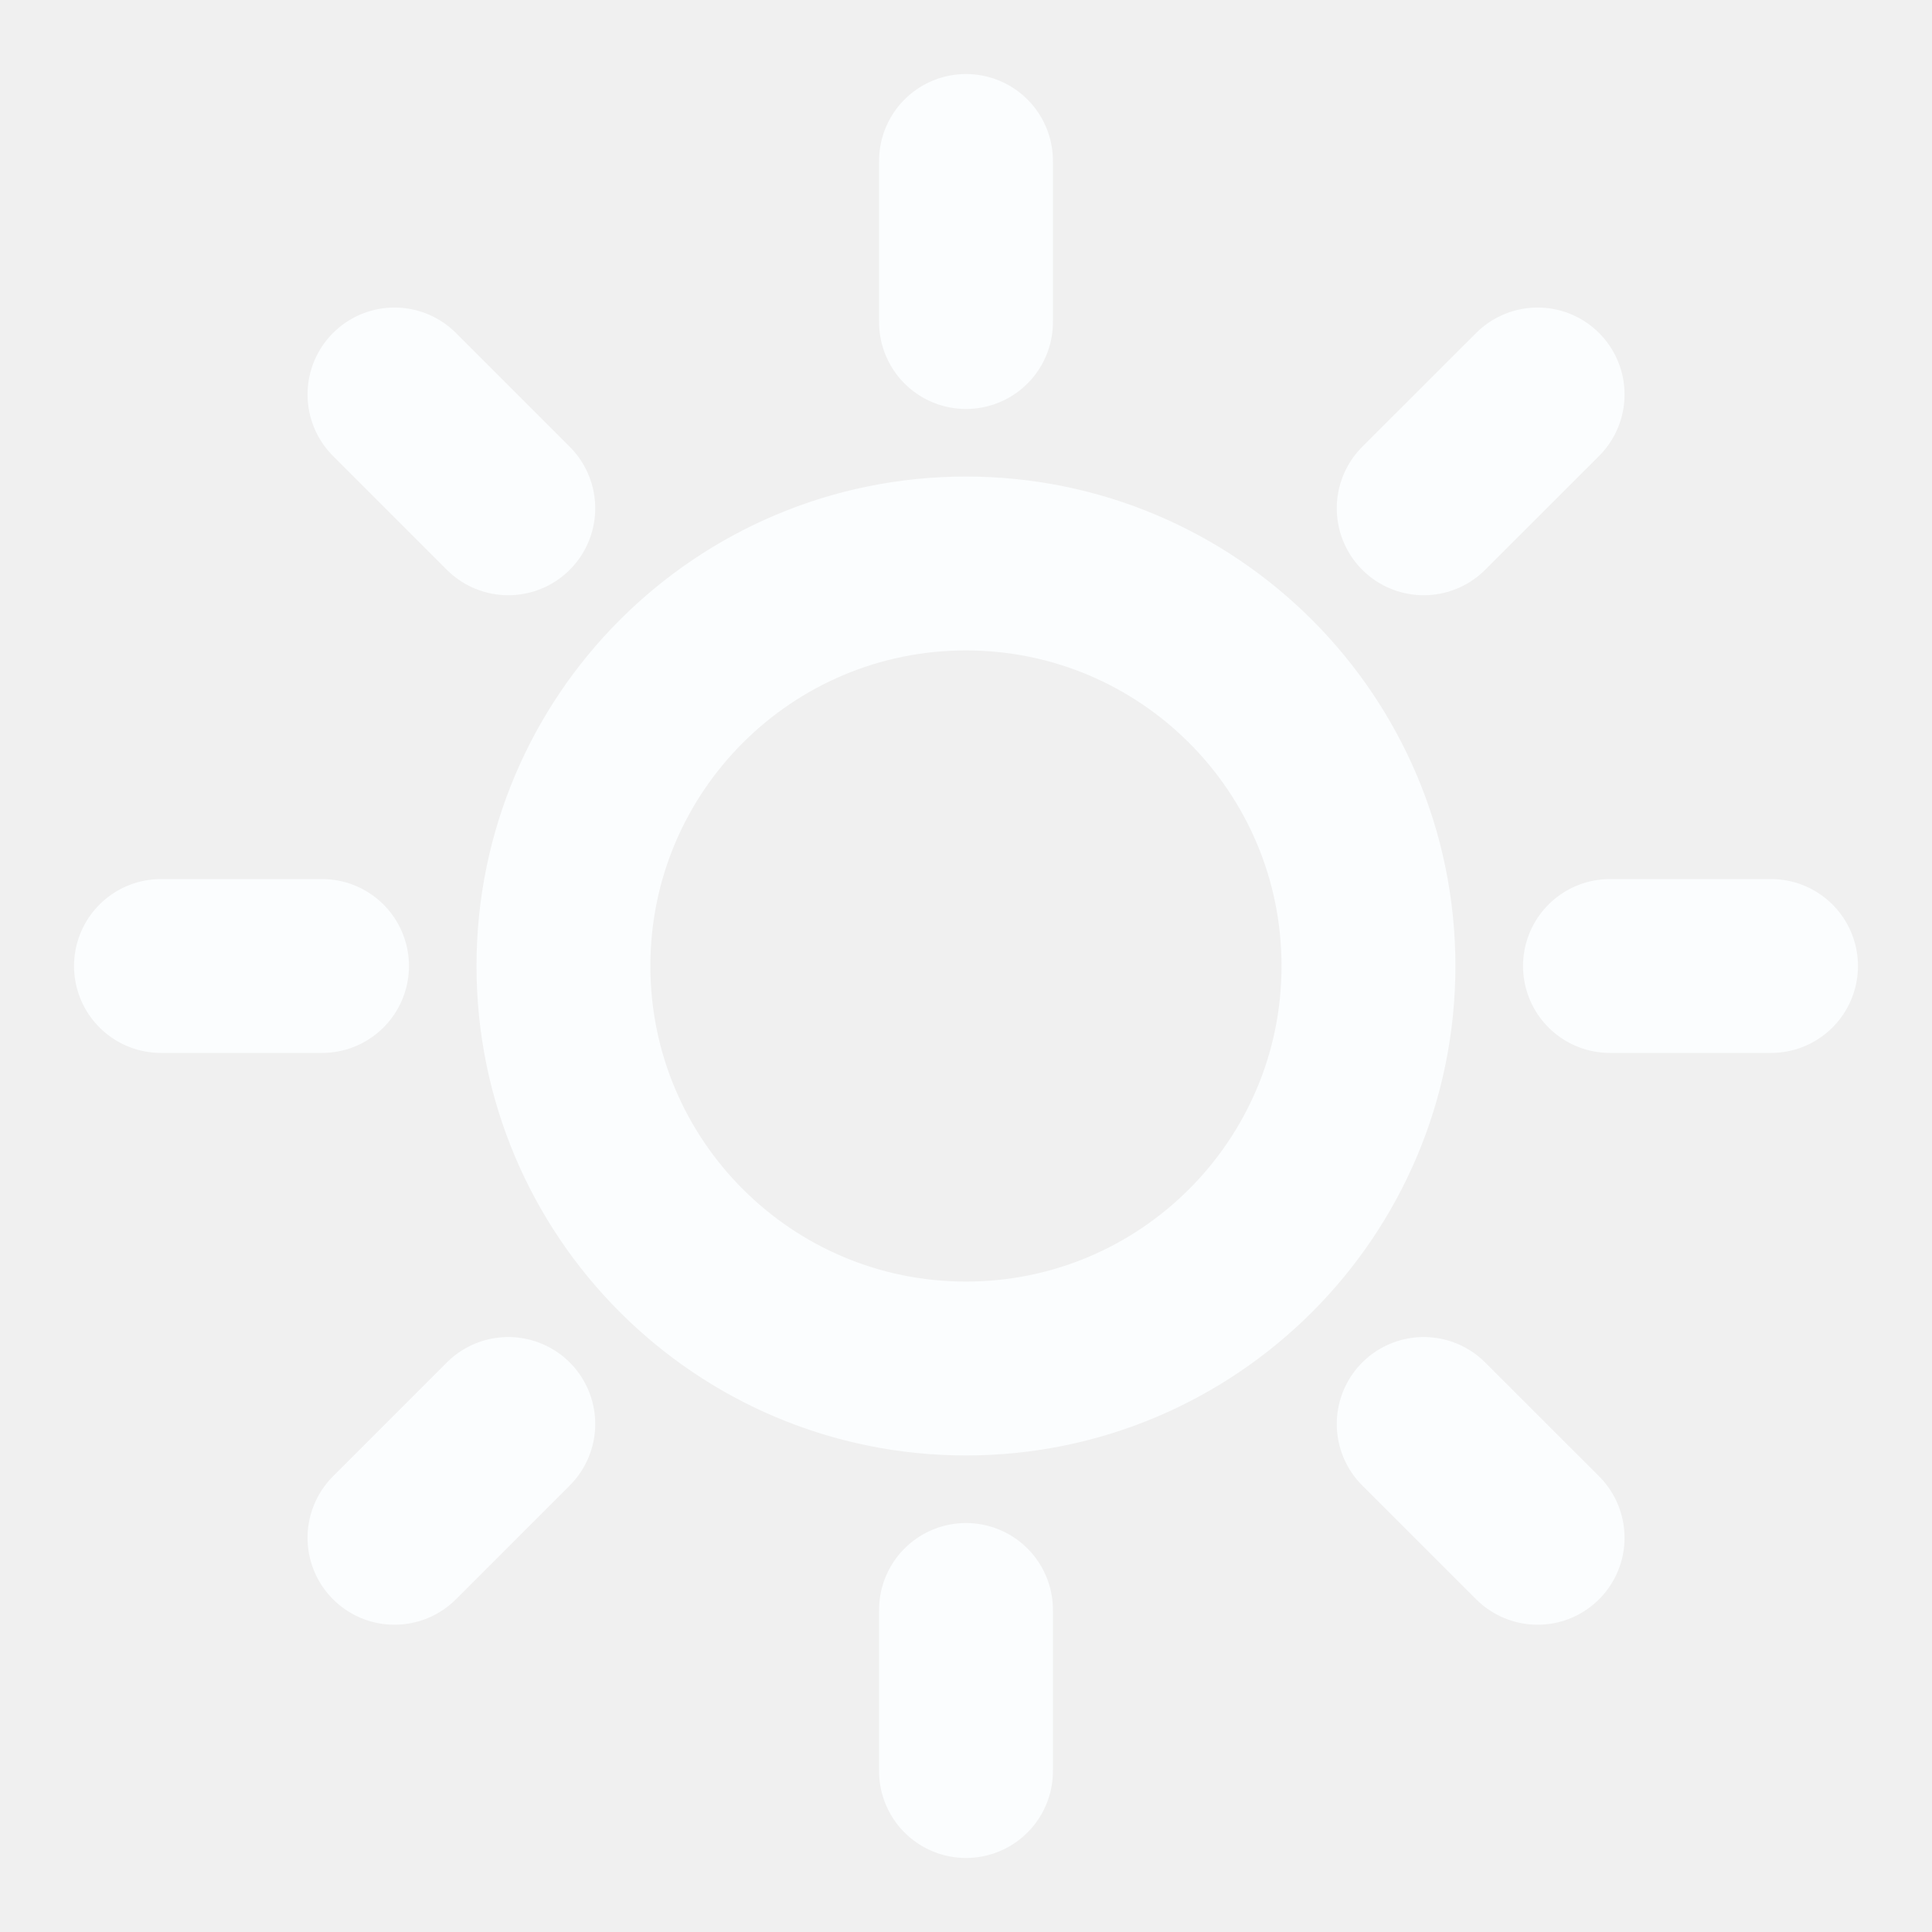
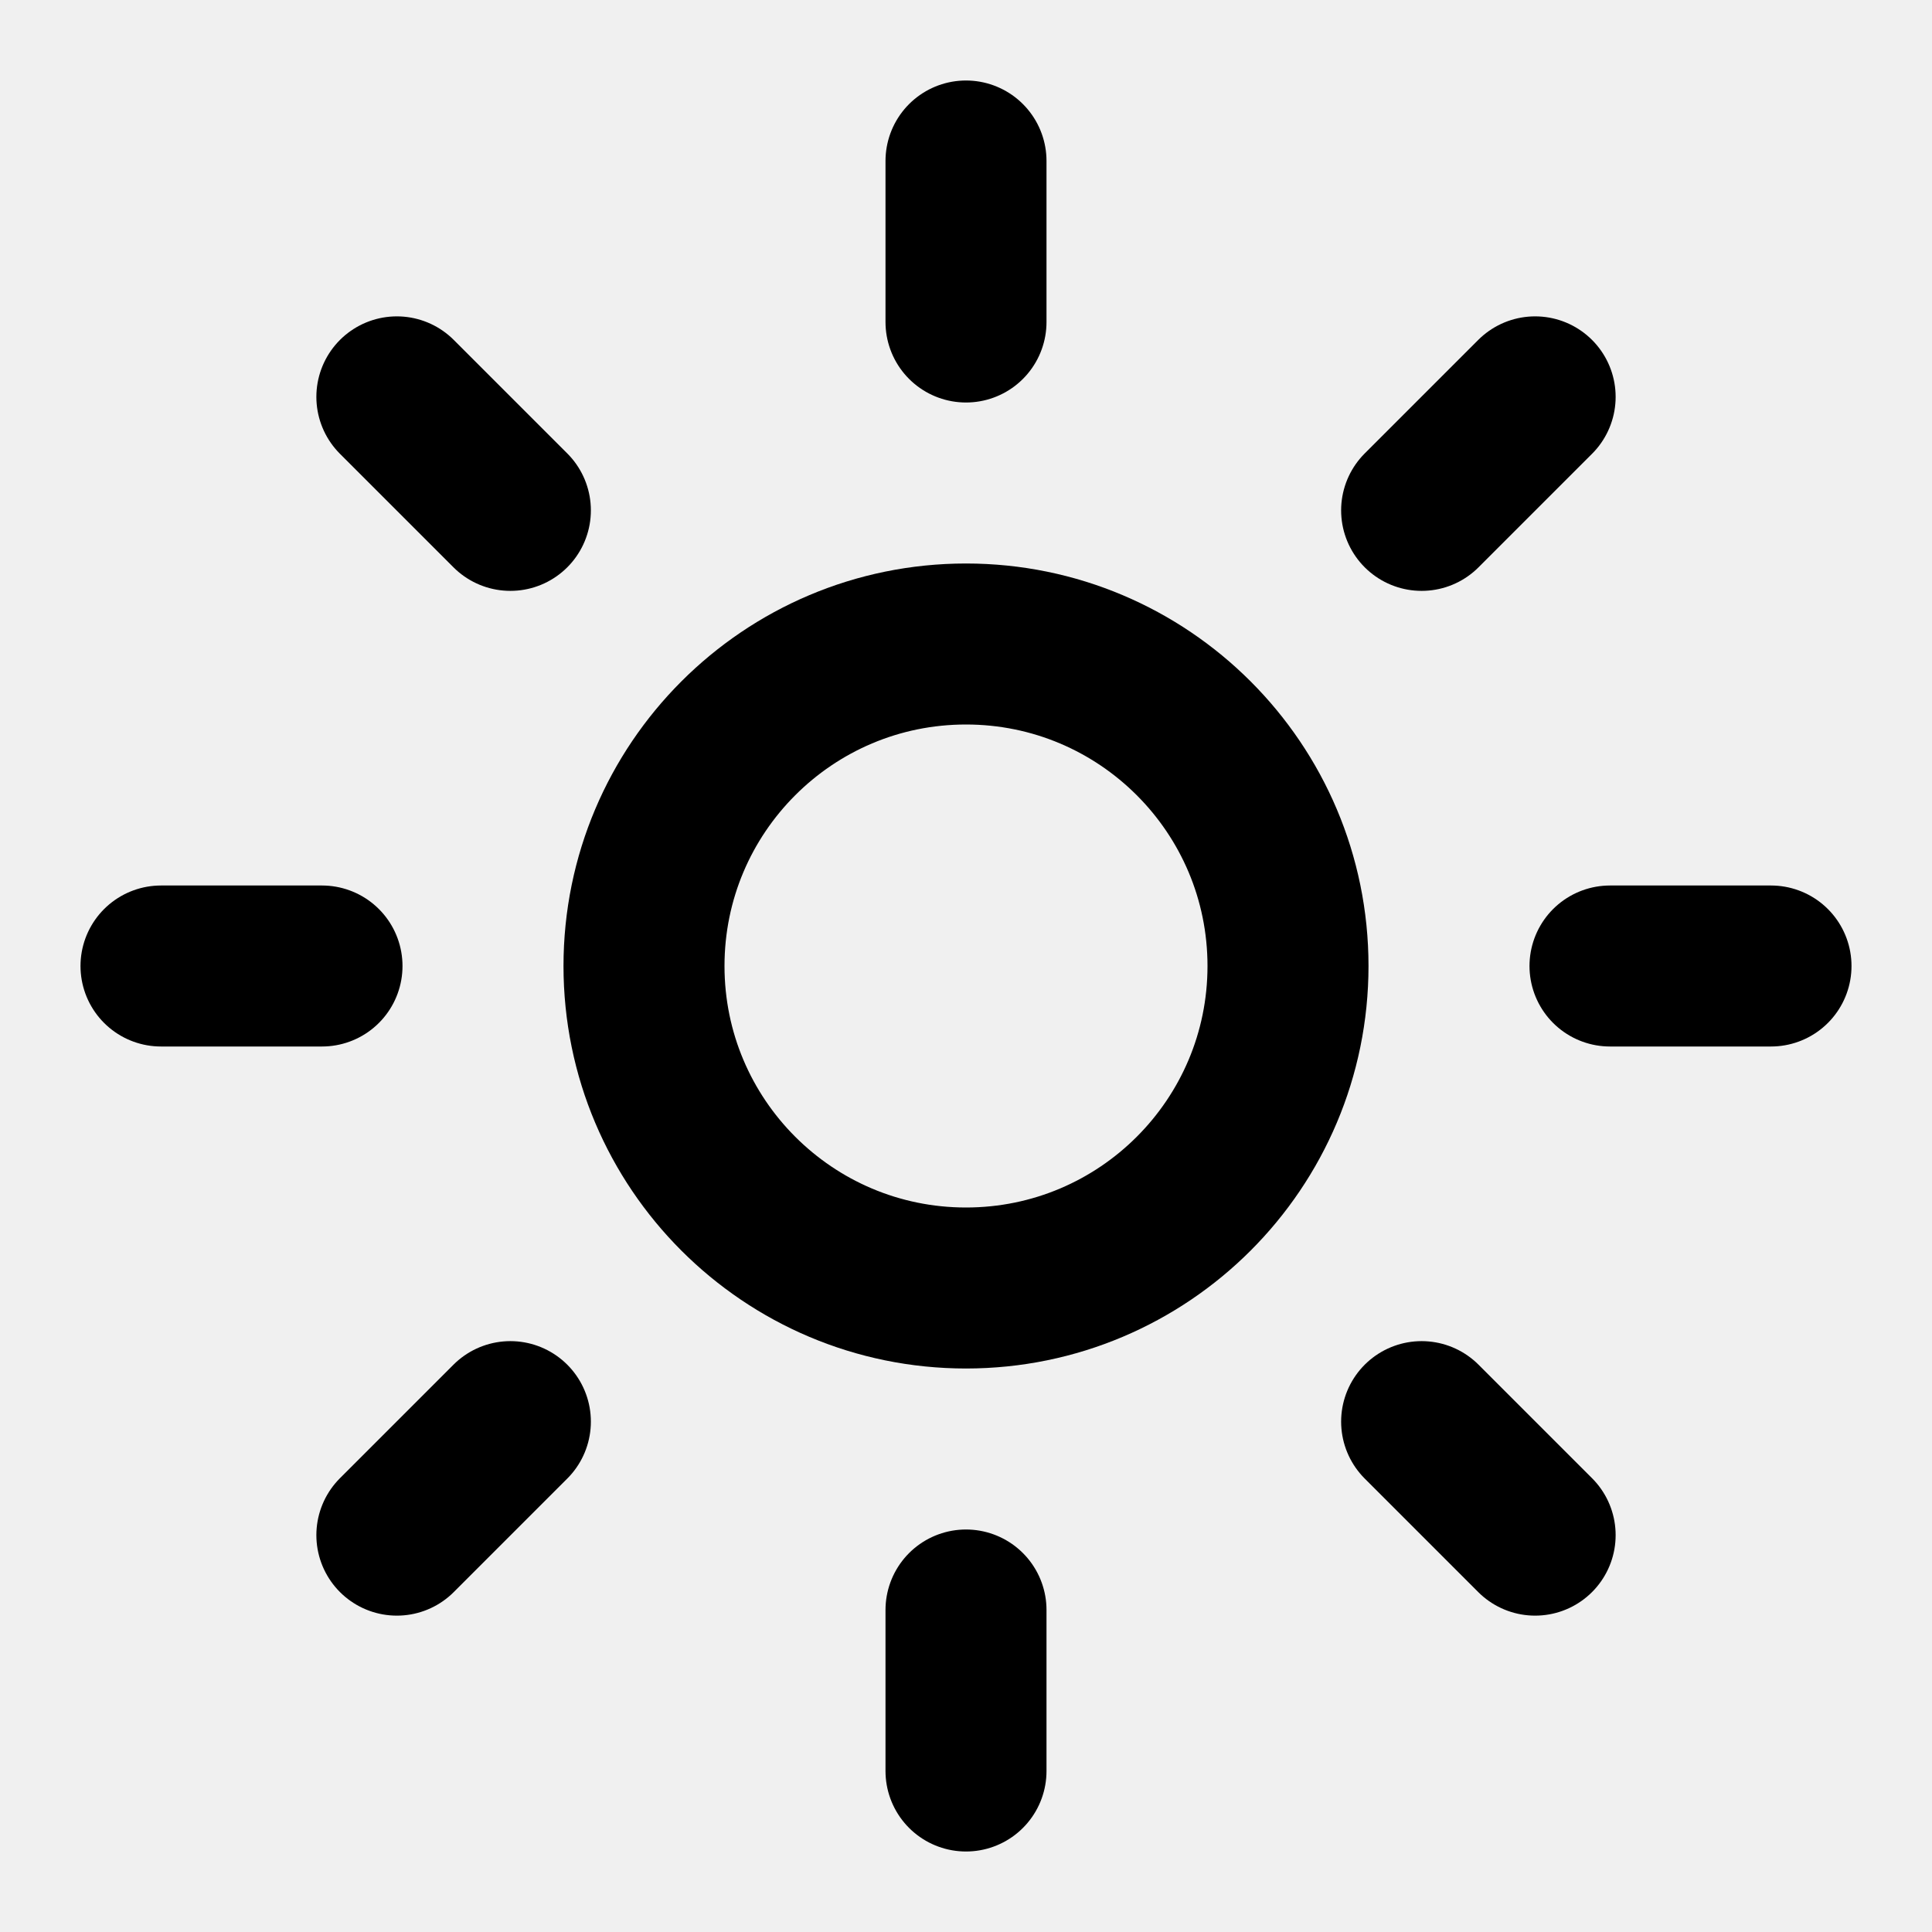
- <svg xmlns="http://www.w3.org/2000/svg" width="22" height="22" fill="none" viewBox="0 0 22 22">
-   <g clip-path="url(#a)">
-     <path stroke="#FBFDFE" stroke-linecap="round" stroke-linejoin="round" stroke-width="1.98" d="M11 1.833v1.834m0 14.666v1.834M3.667 11H1.833m3.955-5.212L4.492 4.492m11.72 1.296 1.297-1.296M5.788 16.215l-1.296 1.296m11.72-1.296 1.297 1.296M20.167 11h-1.834m-2.75 0a4.583 4.583 0 1 1-9.167 0 4.583 4.583 0 0 1 9.167 0Z" />
-   </g>
-   <defs>
-     <clipPath id="a">
-       <path fill="#fff" d="M0 0h22v22H0z" />
-     </clipPath>
-   </defs>
+ <svg xmlns="http://www.w3.org/2000/svg" width="22" height="22" fill="none" viewBox="0 0 24 24" stroke="currentColor" stroke-width="2" stroke-linecap="round">
+   <circle cx="12" cy="12" r="4" />
+   <path d="M12 2v2M12 20v2M4.93 4.93l1.41 1.41M17.66 17.66l1.41 1.41M2 12h2M20 12h2M4.93 19.07l1.41-1.41M17.66 6.34l1.41-1.41" />
</svg>
